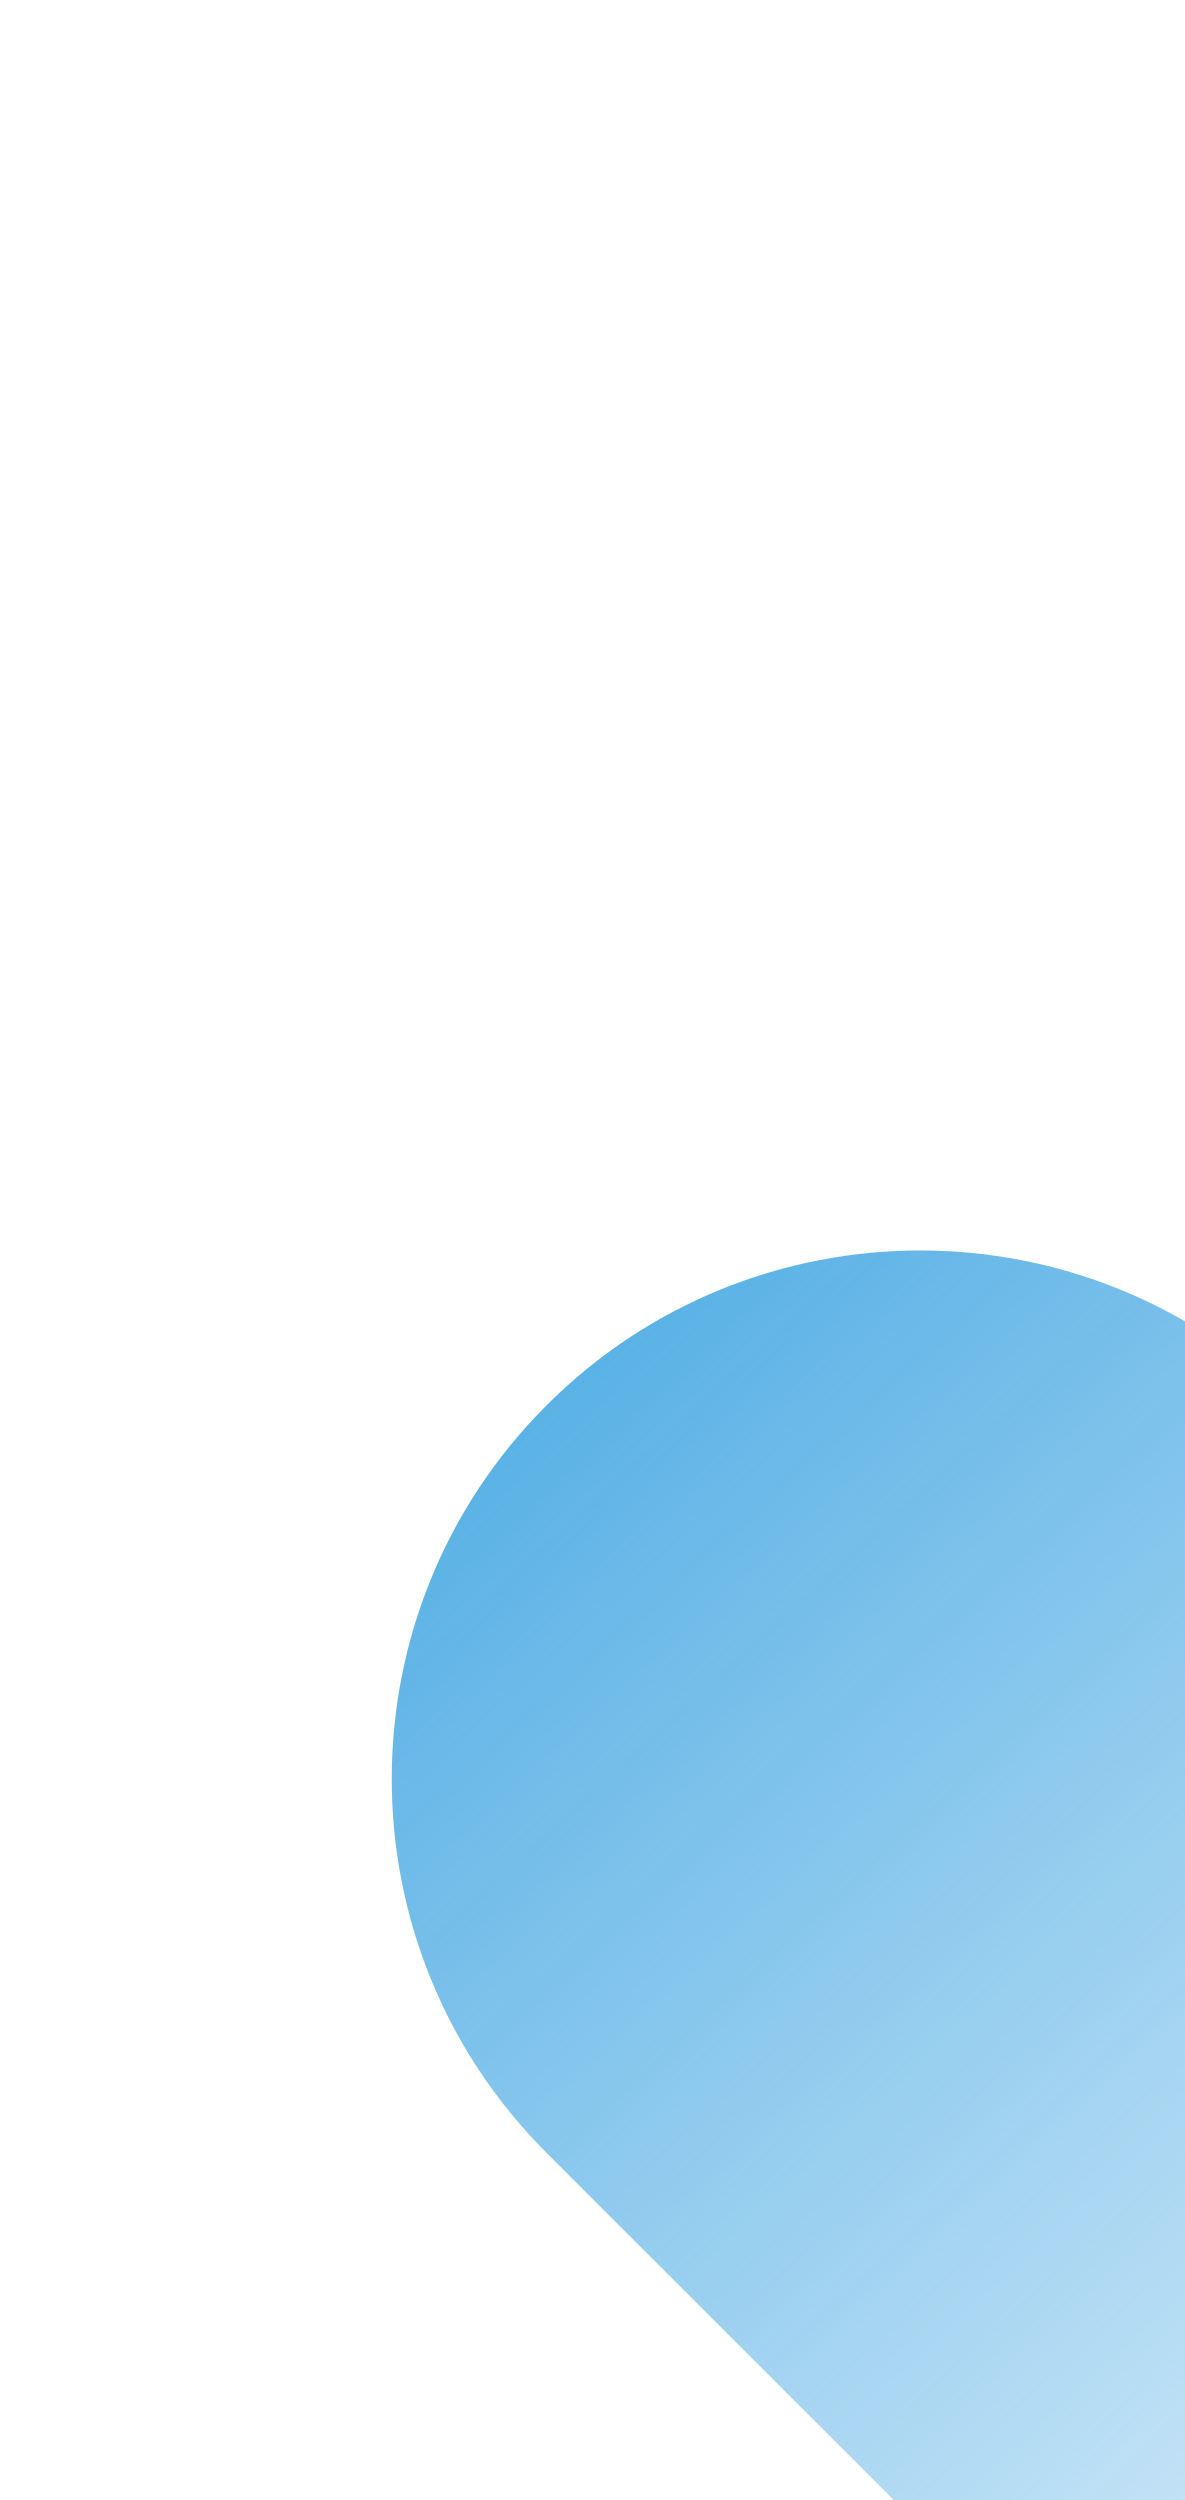
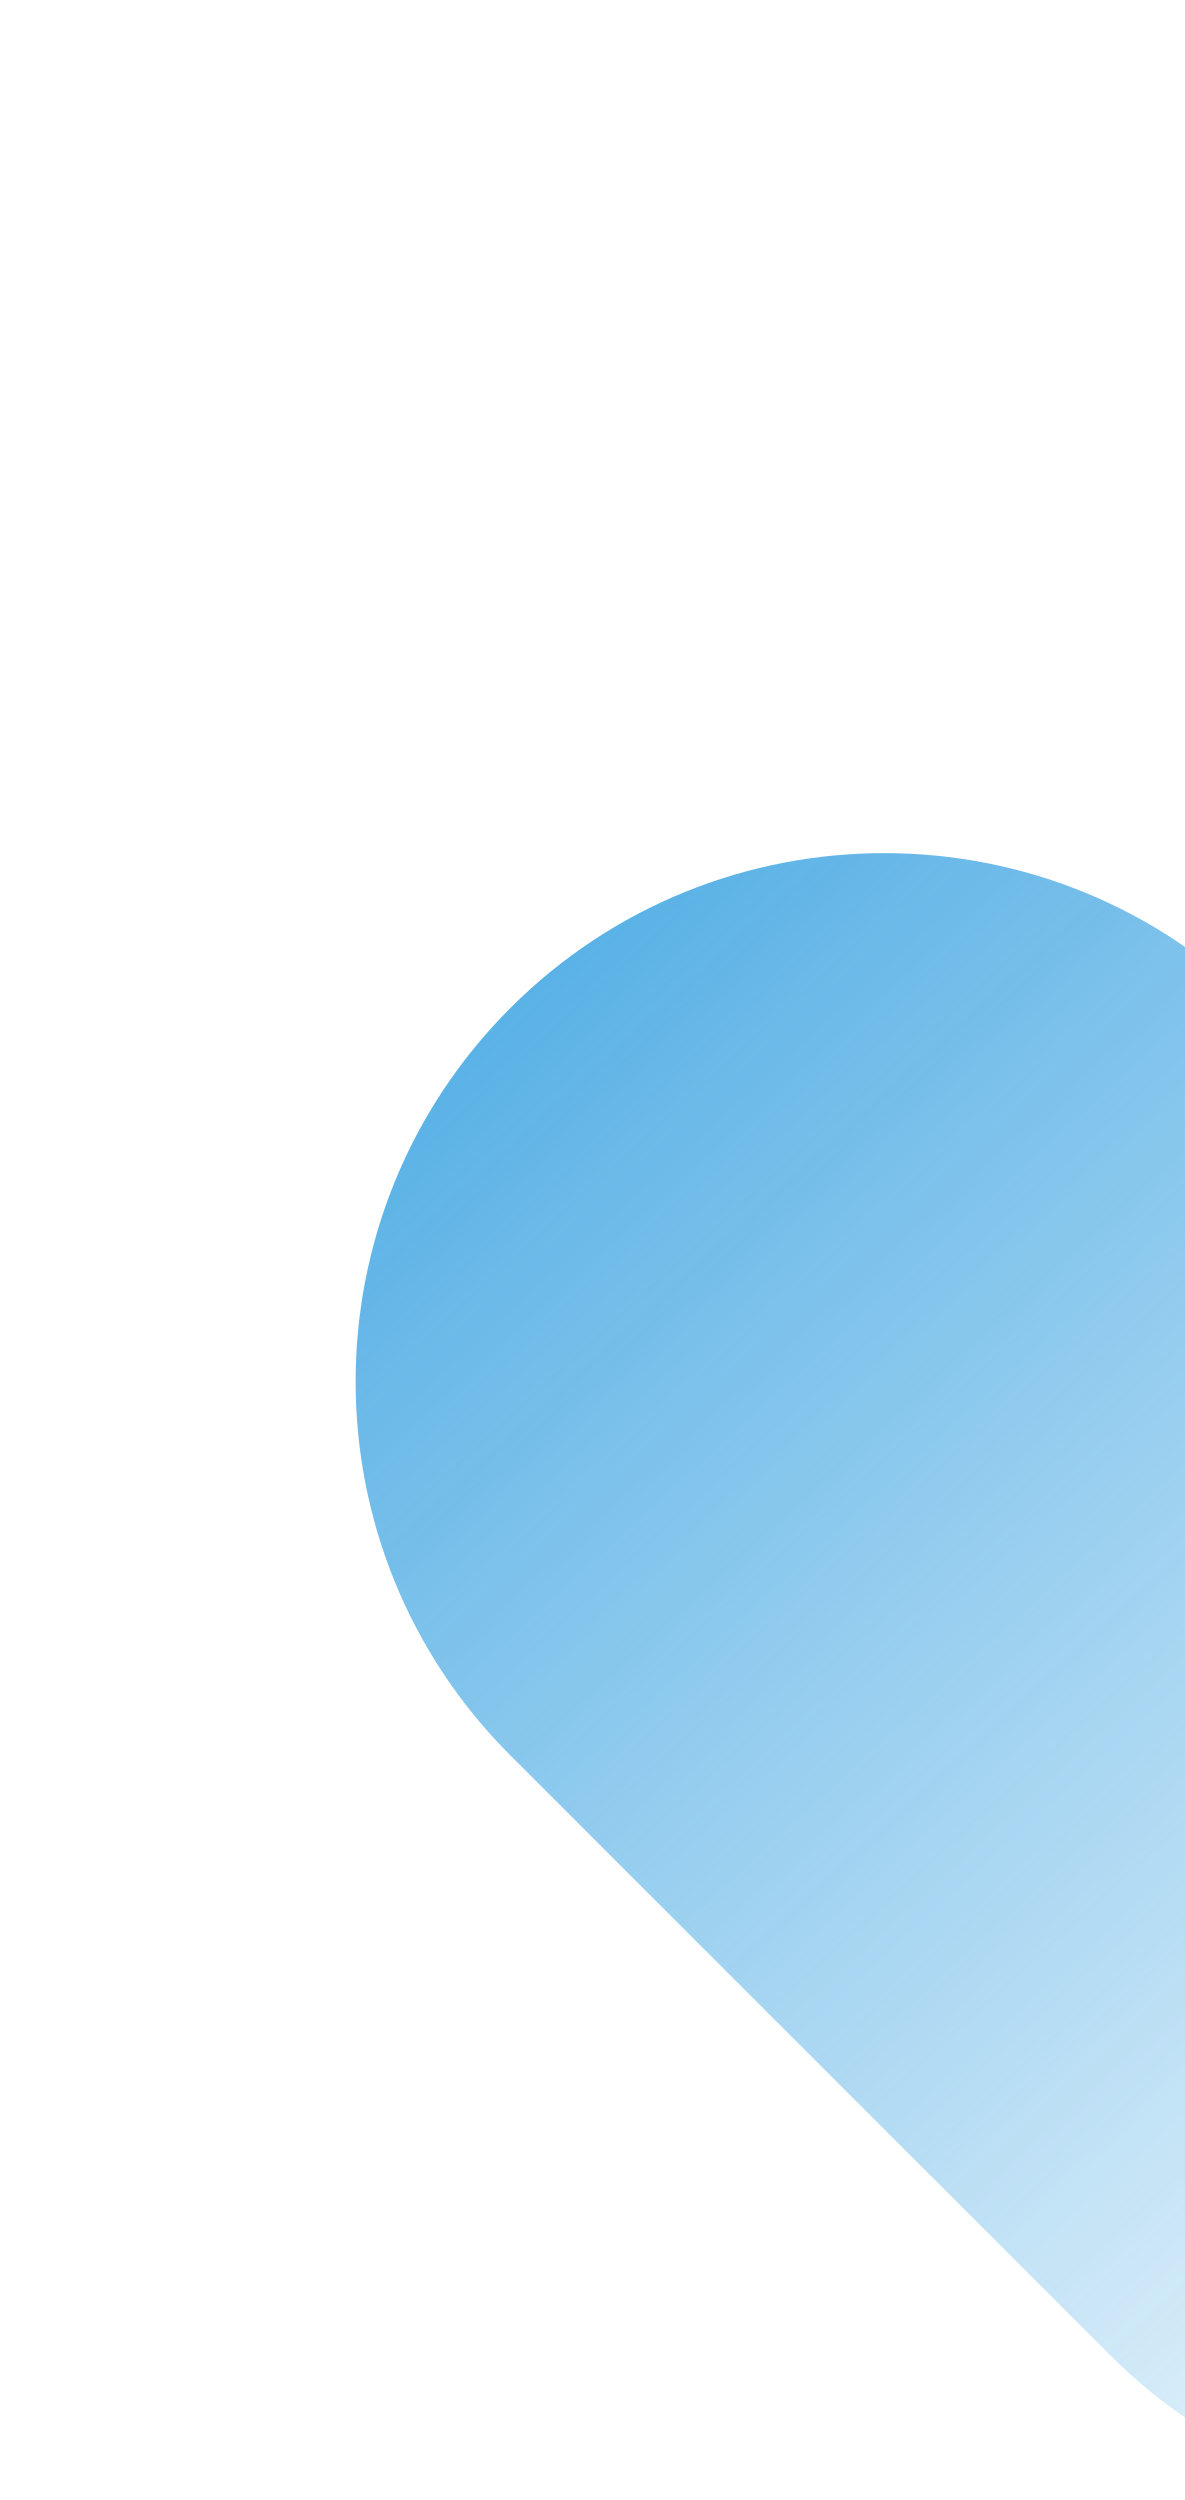
<svg xmlns="http://www.w3.org/2000/svg" xmlns:xlink="http://www.w3.org/1999/xlink" width="450mm" height="950mm" viewBox="0 0 450 950" version="1.1" id="svg7535">
  <defs id="defs7532">
    <linearGradient id="linearGradient8768">
      <stop style="stop-color:#339fe0;stop-opacity:1;" offset="0" id="stop8764" />
      <stop style="stop-color:#339fe0;stop-opacity:0;" offset="1" id="stop8766" />
    </linearGradient>
-     <linearGradient xlink:href="#linearGradient8768" id="linearGradient8770" x1="-155.688" y1="415.328" x2="-183.457" y2="1050.072" gradientUnits="userSpaceOnUse" gradientTransform="matrix(1.352366,0,0,1.352366,7.331682,-141.2816)" />
+     <linearGradient xlink:href="#linearGradient8768" id="linearGradient8770" x1="-155.688" y1="415.328" x2="-183.457" y2="1050.072" gradientUnits="userSpaceOnUse" gradientTransform="matrix(1.352366,0,0,1.352366,104.3965,-257.7569)" />
  </defs>
  <g id="layer1">
-     <rect style="opacity:0.916;fill:url(#linearGradient8770);fill-opacity:1;stroke-width:10.255;paint-order:markers fill stroke" id="rect8362" width="401.736" height="724.153" x="-431.609" y="524.471" ry="200.868" transform="rotate(-45)" />
+     <rect style="opacity:0.916;fill:url(#linearGradient8770);fill-opacity:1;stroke-width:10.255;paint-order:markers fill stroke" id="rect8362" width="401.736" height="724.153" x="-334.544" y="407.995" ry="200.868" transform="rotate(-45)" />
  </g>
</svg>
